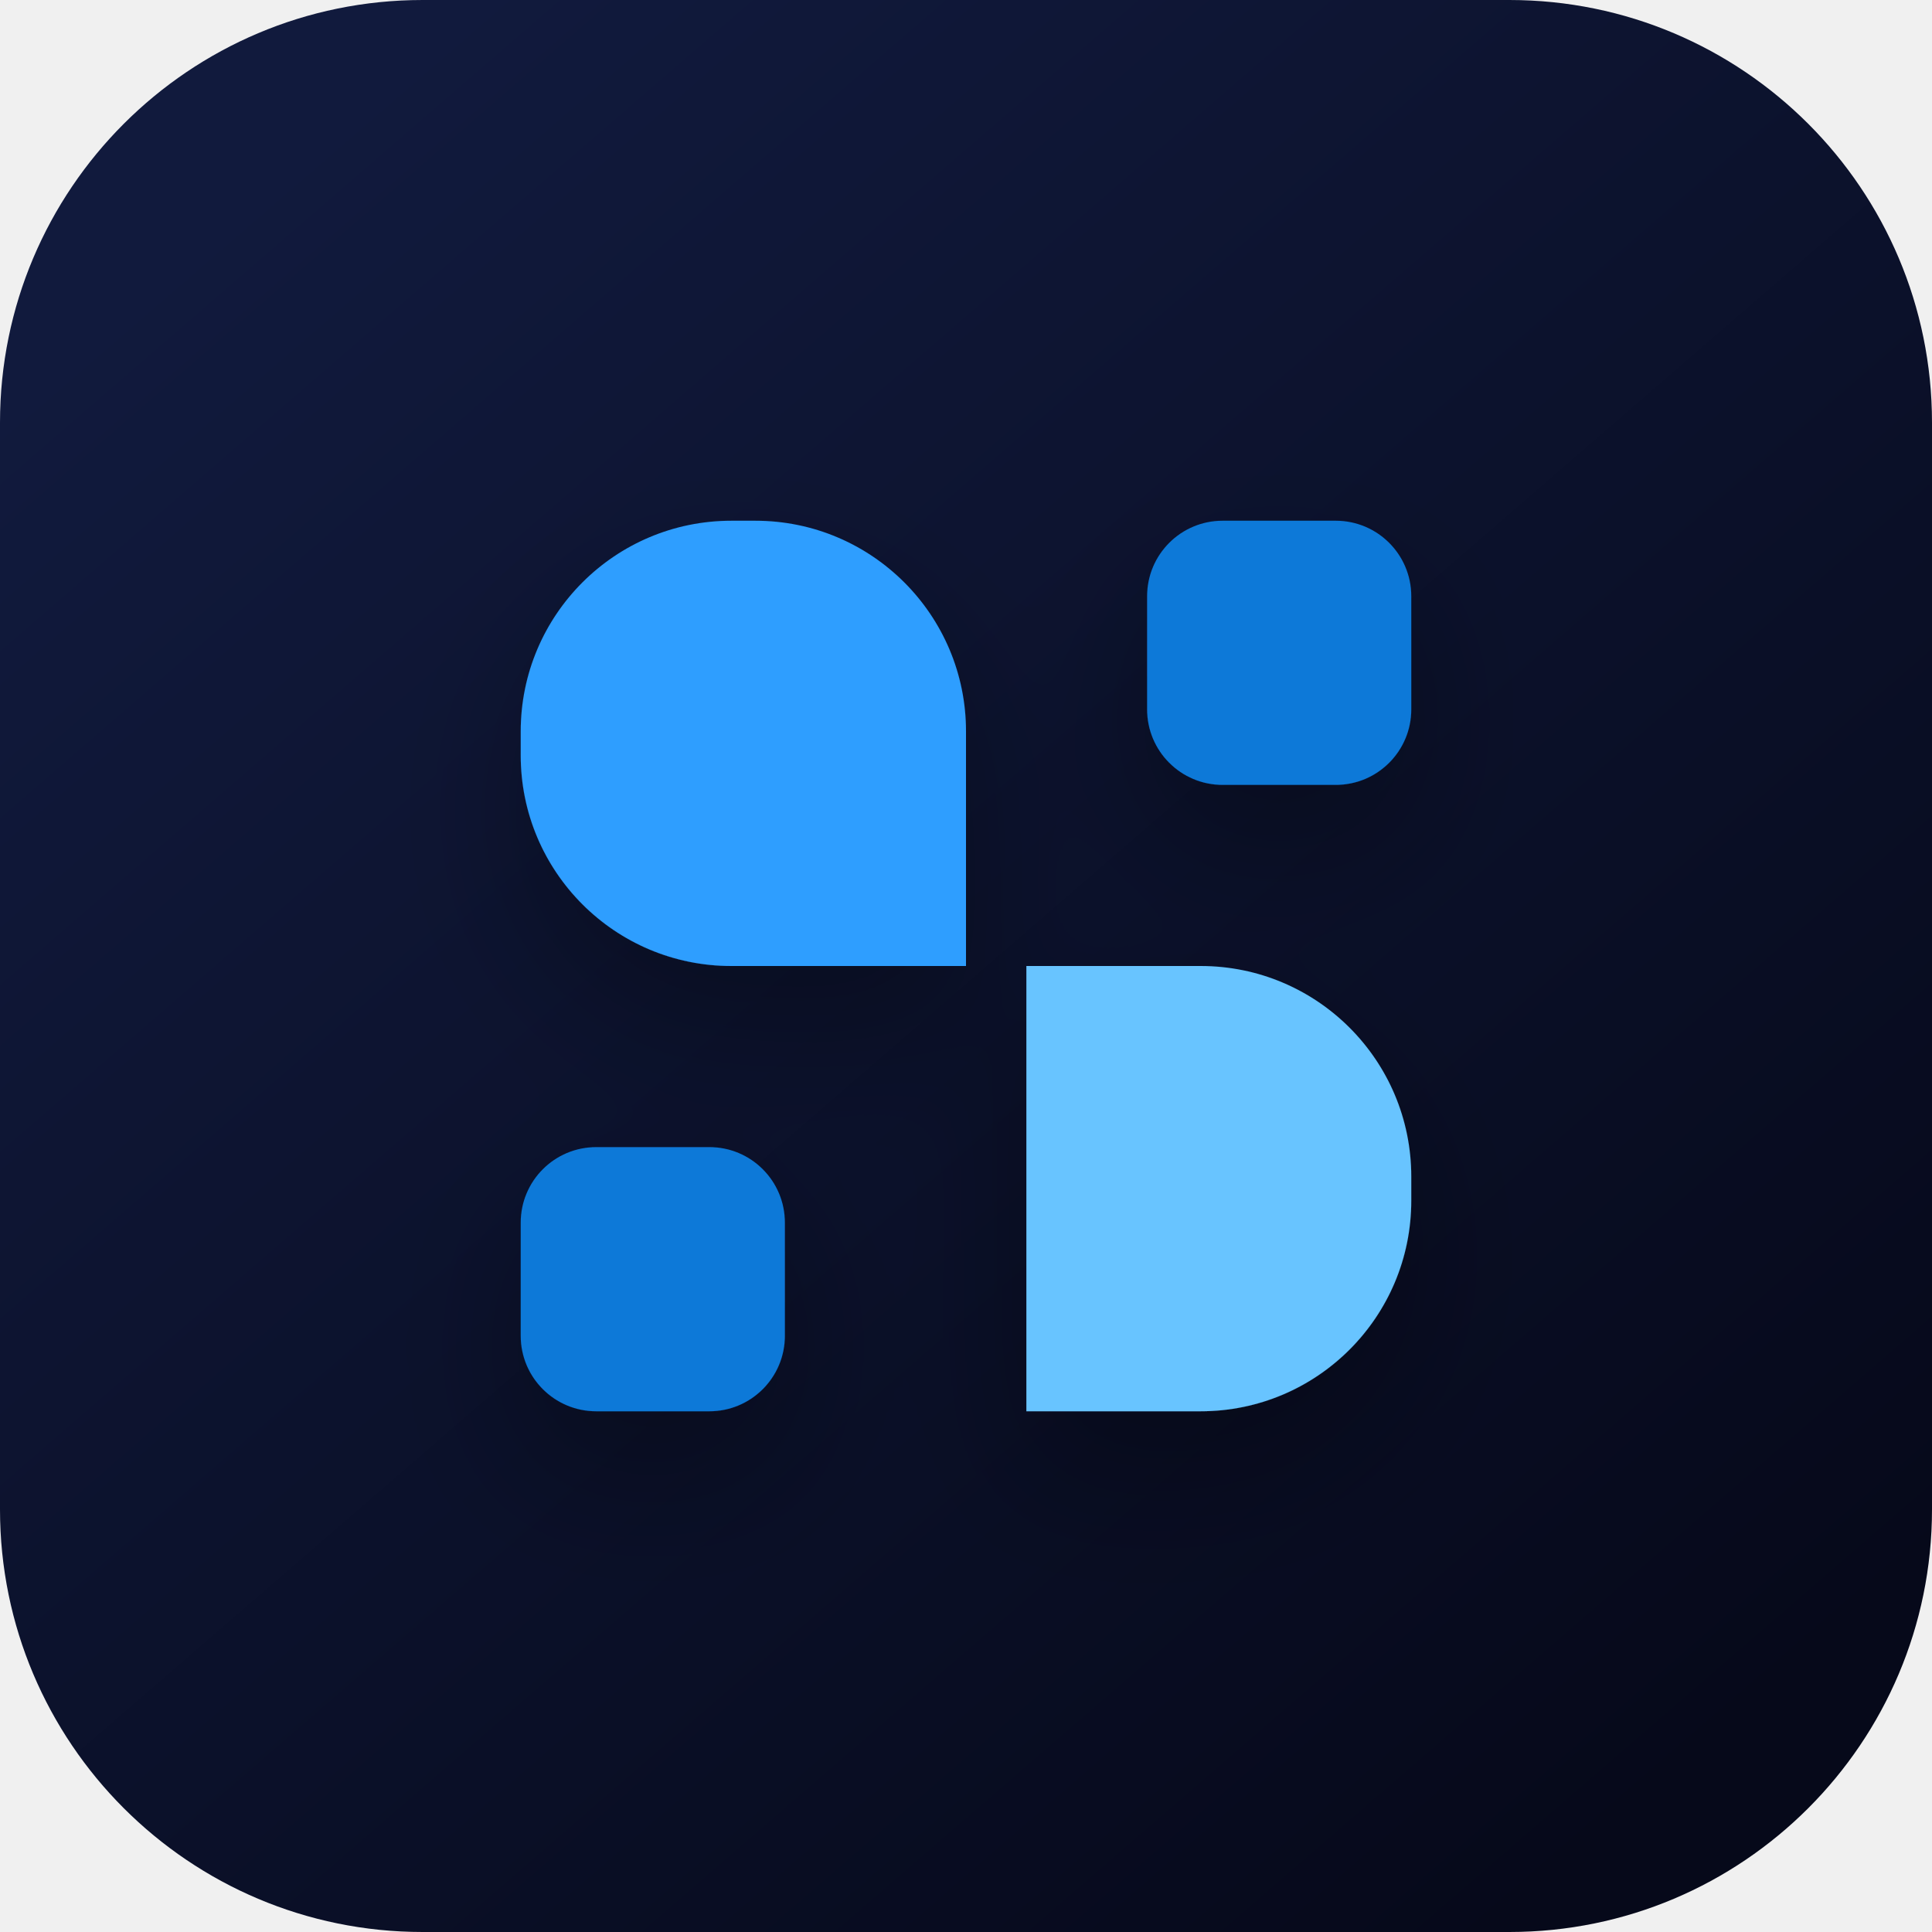
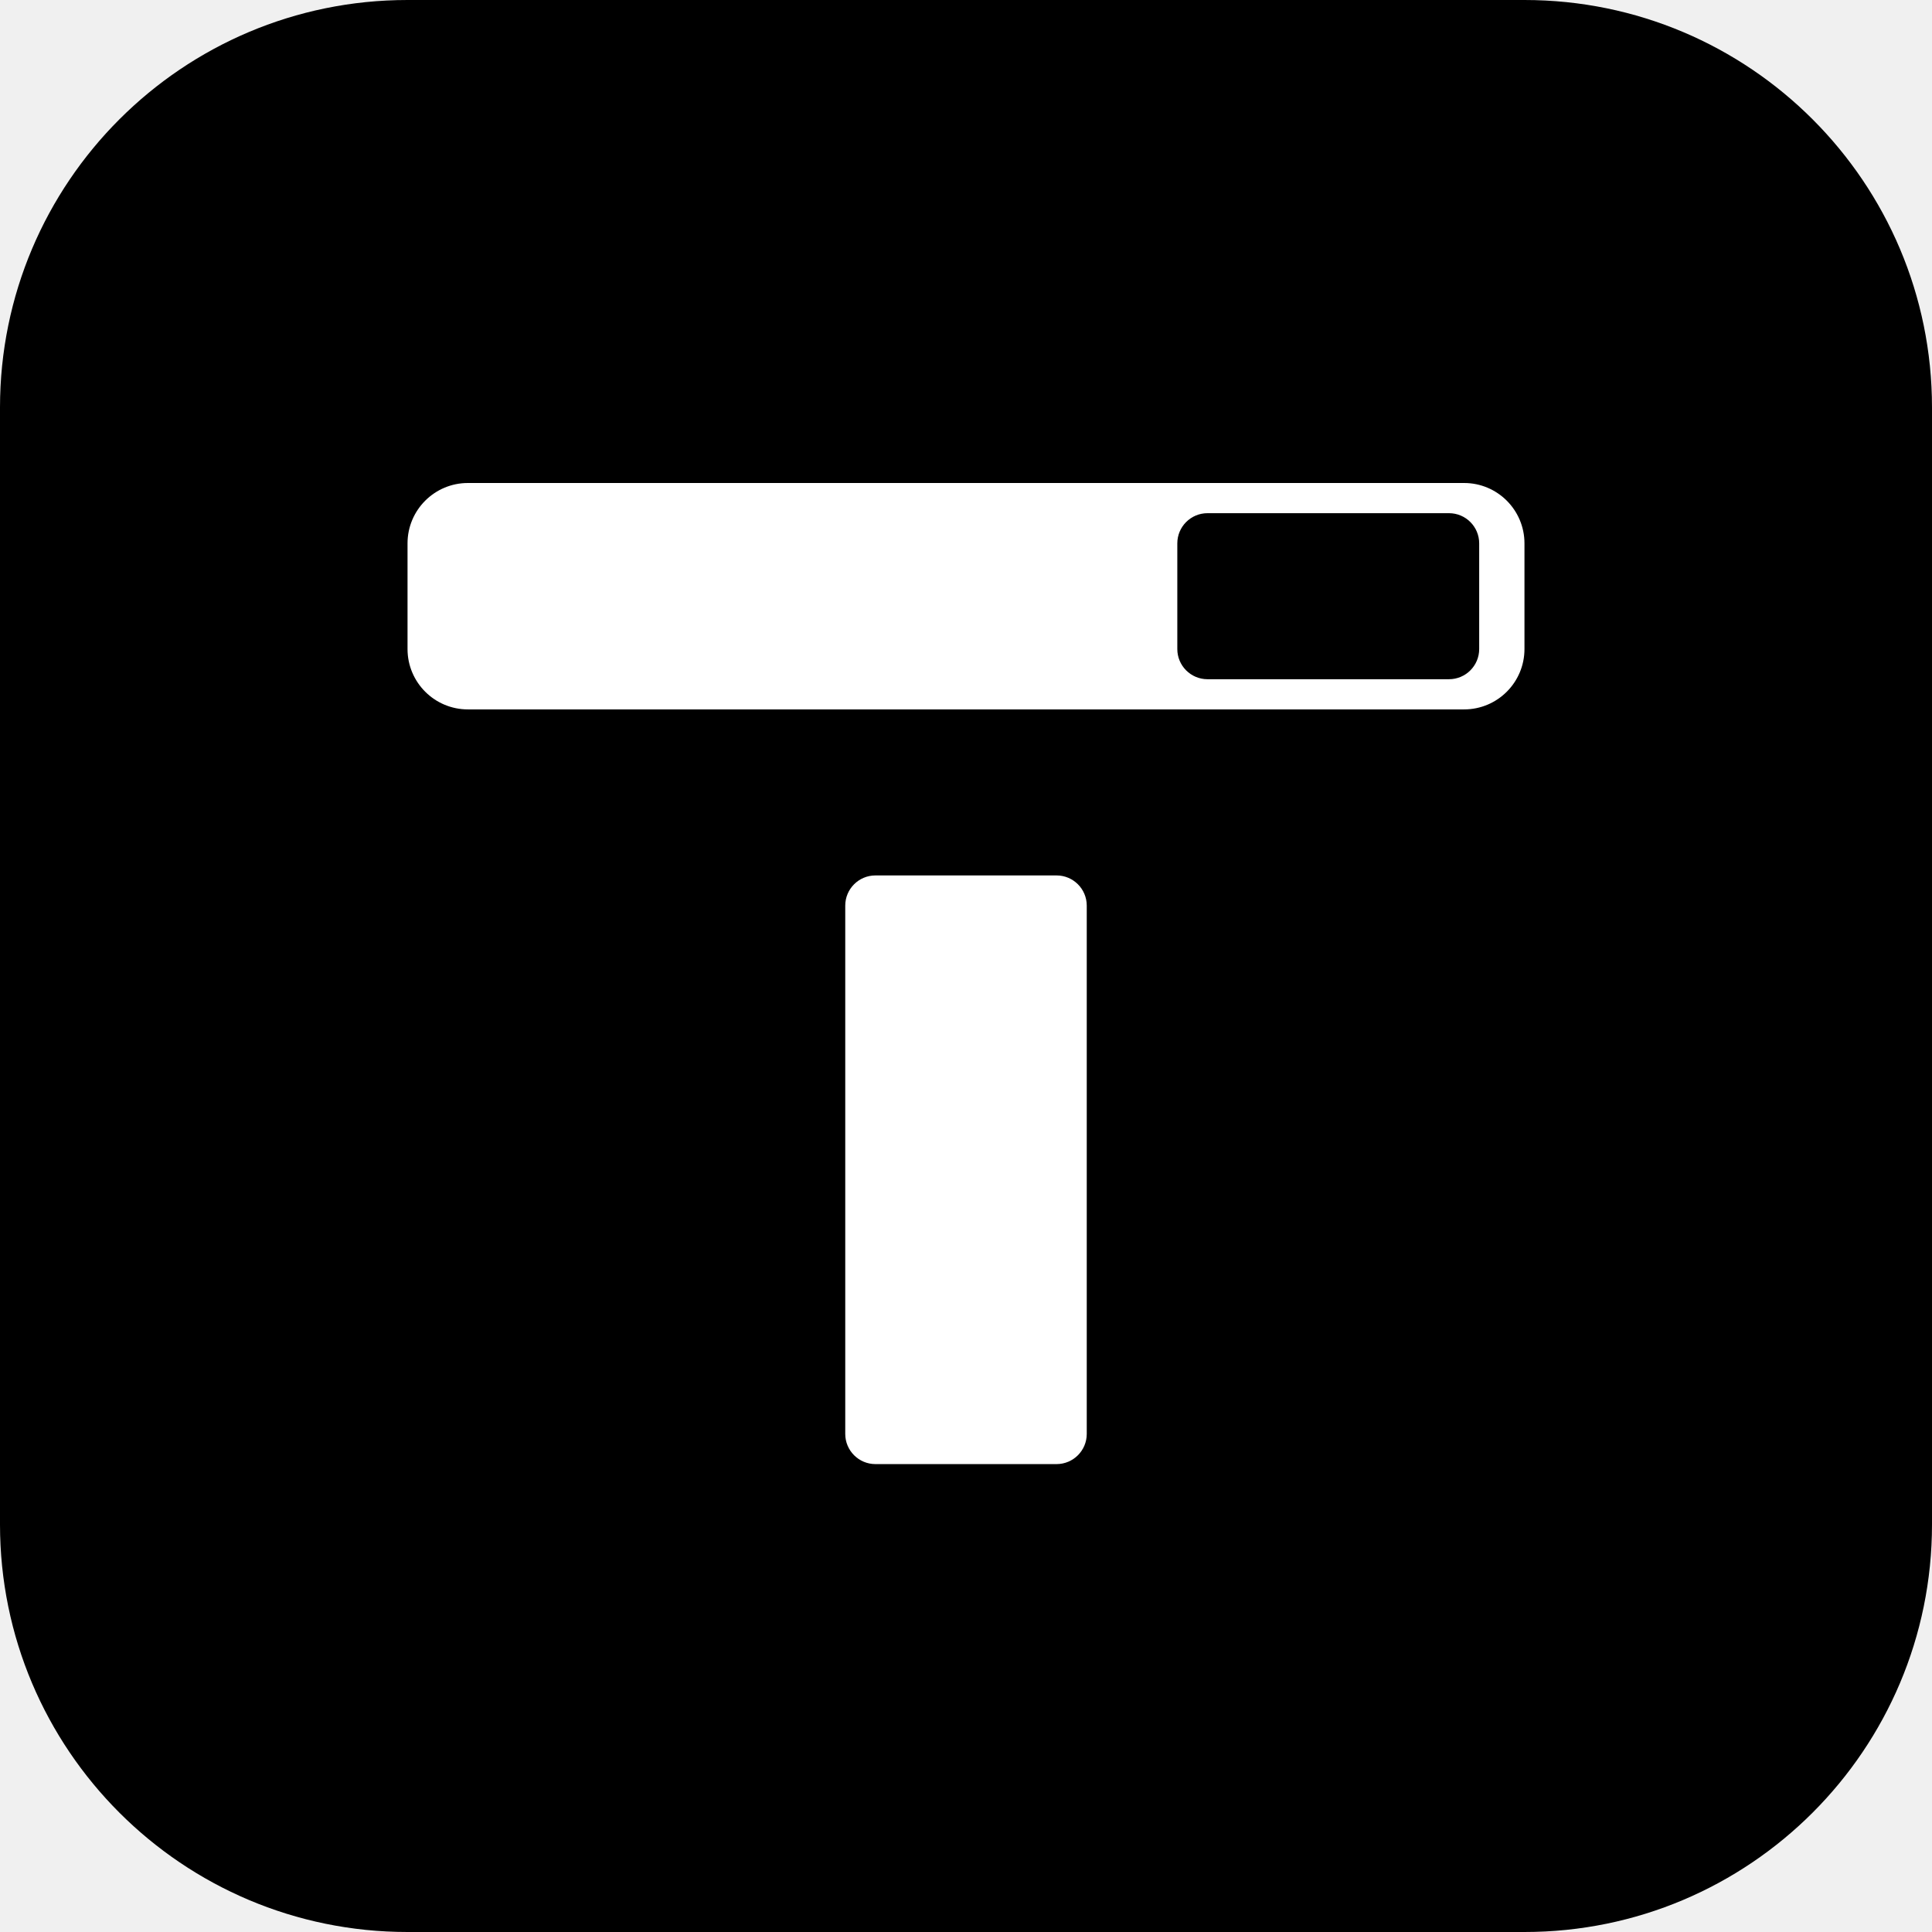
<svg xmlns="http://www.w3.org/2000/svg" width="512" height="512" viewBox="0 0 512 512" fill="none">
-   <defs>
-     <linearGradient id="background" x1="72" y1="44" x2="444" y2="474" gradientUnits="userSpaceOnUse">
-       <stop stop-color="#111A3D" />
-       <stop offset="1" stop-color="#06091A" />
-     </linearGradient>
-     <filter id="shadow" x="82" y="82" width="348" height="348" filterUnits="userSpaceOnUse" color-interpolation-filters="sRGB">
-       <feDropShadow dx="0" dy="18" stdDeviation="18" flood-color="#000000" flood-opacity="0.28" />
-     </filter>
-   </defs>
-   <rect width="512" height="512" rx="112" fill="url(#background)" />
-   <g filter="url(#shadow)">
-     <path d="M374 318.182C374 349.008 349.008 374 318.182 374H272V256H318.182C349.008 256 374 280.992 374 311.818V318.182Z" fill="#68C4FF" />
-     <rect x="304" y="138" width="70" height="70" rx="20" fill="#0C79D8" />
-     <rect x="138" y="304" width="70" height="70" rx="20" fill="#0C79D8" />
-     <path d="M256 256H193.818C162.992 256 138 231.008 138 200.182V193.818C138 162.992 162.992 138 193.818 138H200.182C231.008 138 256 162.992 256 193.818V256Z" fill="#2E9EFF" />
-   </g>
+   <rect width="512" height="512" rx="108" fill="#000" />
+   <rect x="108" y="128" width="296" height="60" rx="16" fill="#fff" />
+   <rect x="312" y="136" width="80" height="44" rx="8" fill="#000" />
+   <rect x="224" y="232" width="64" height="156" rx="8" fill="#fff" />
</svg>
